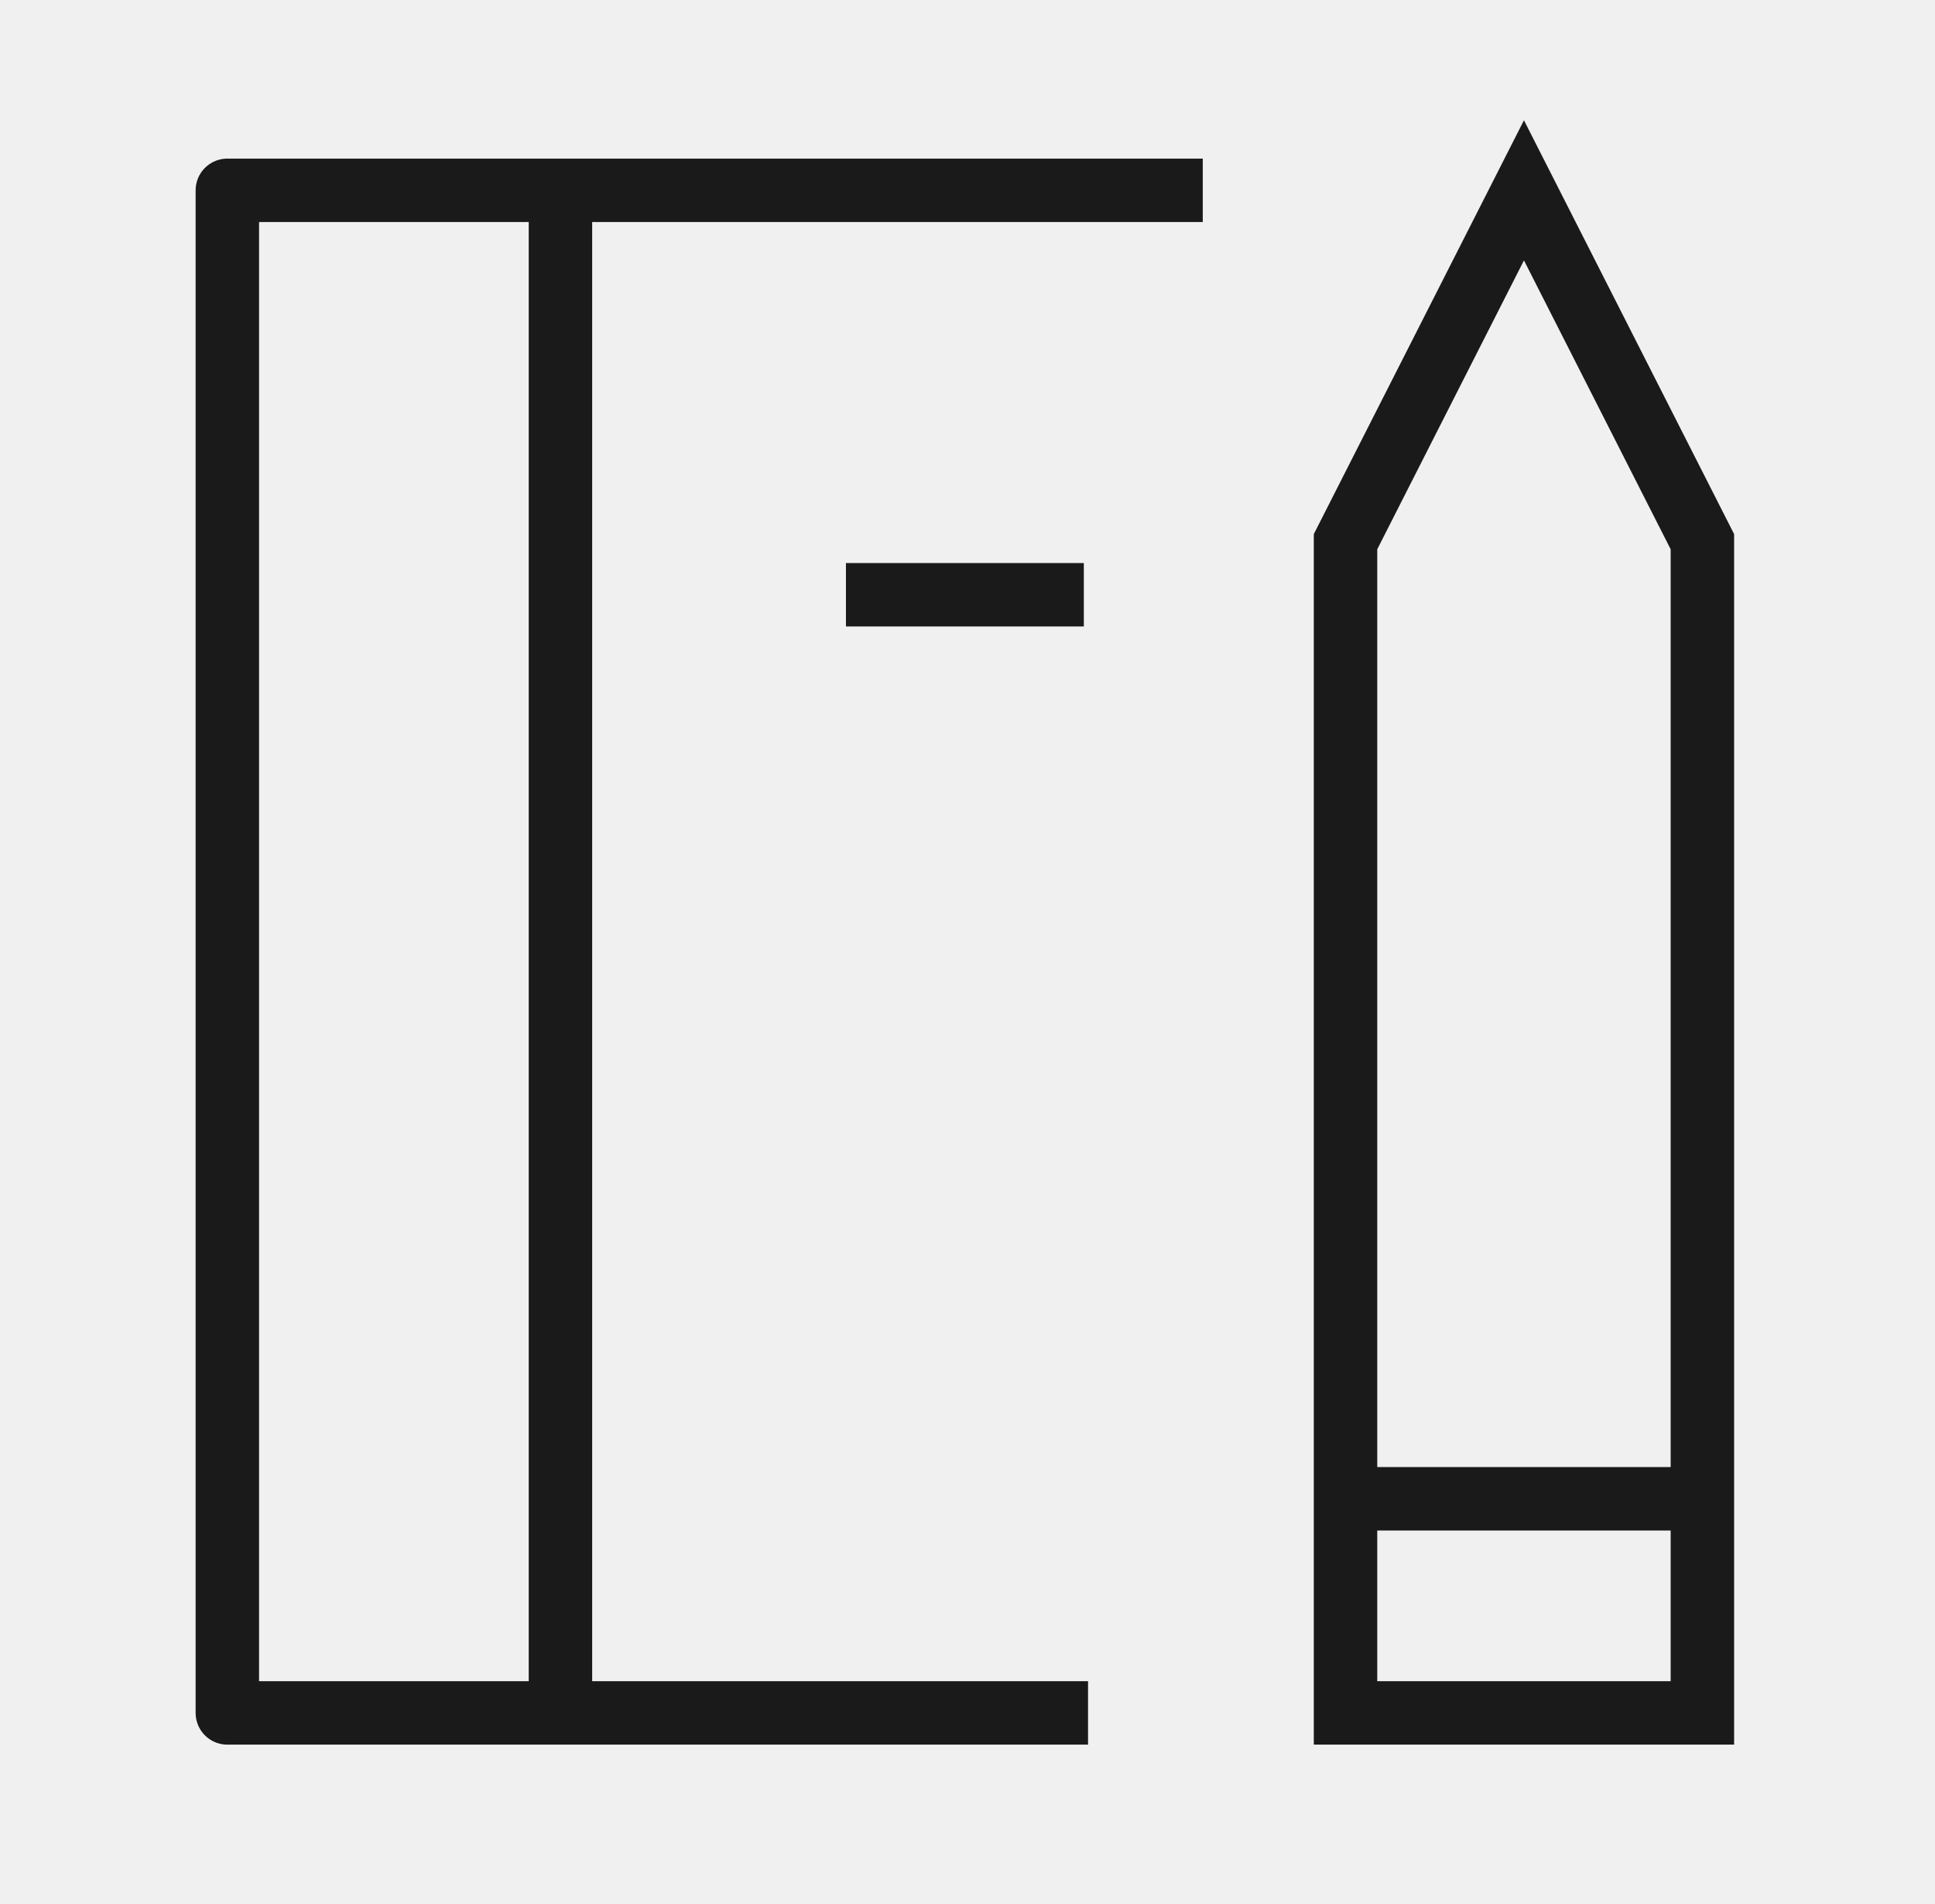
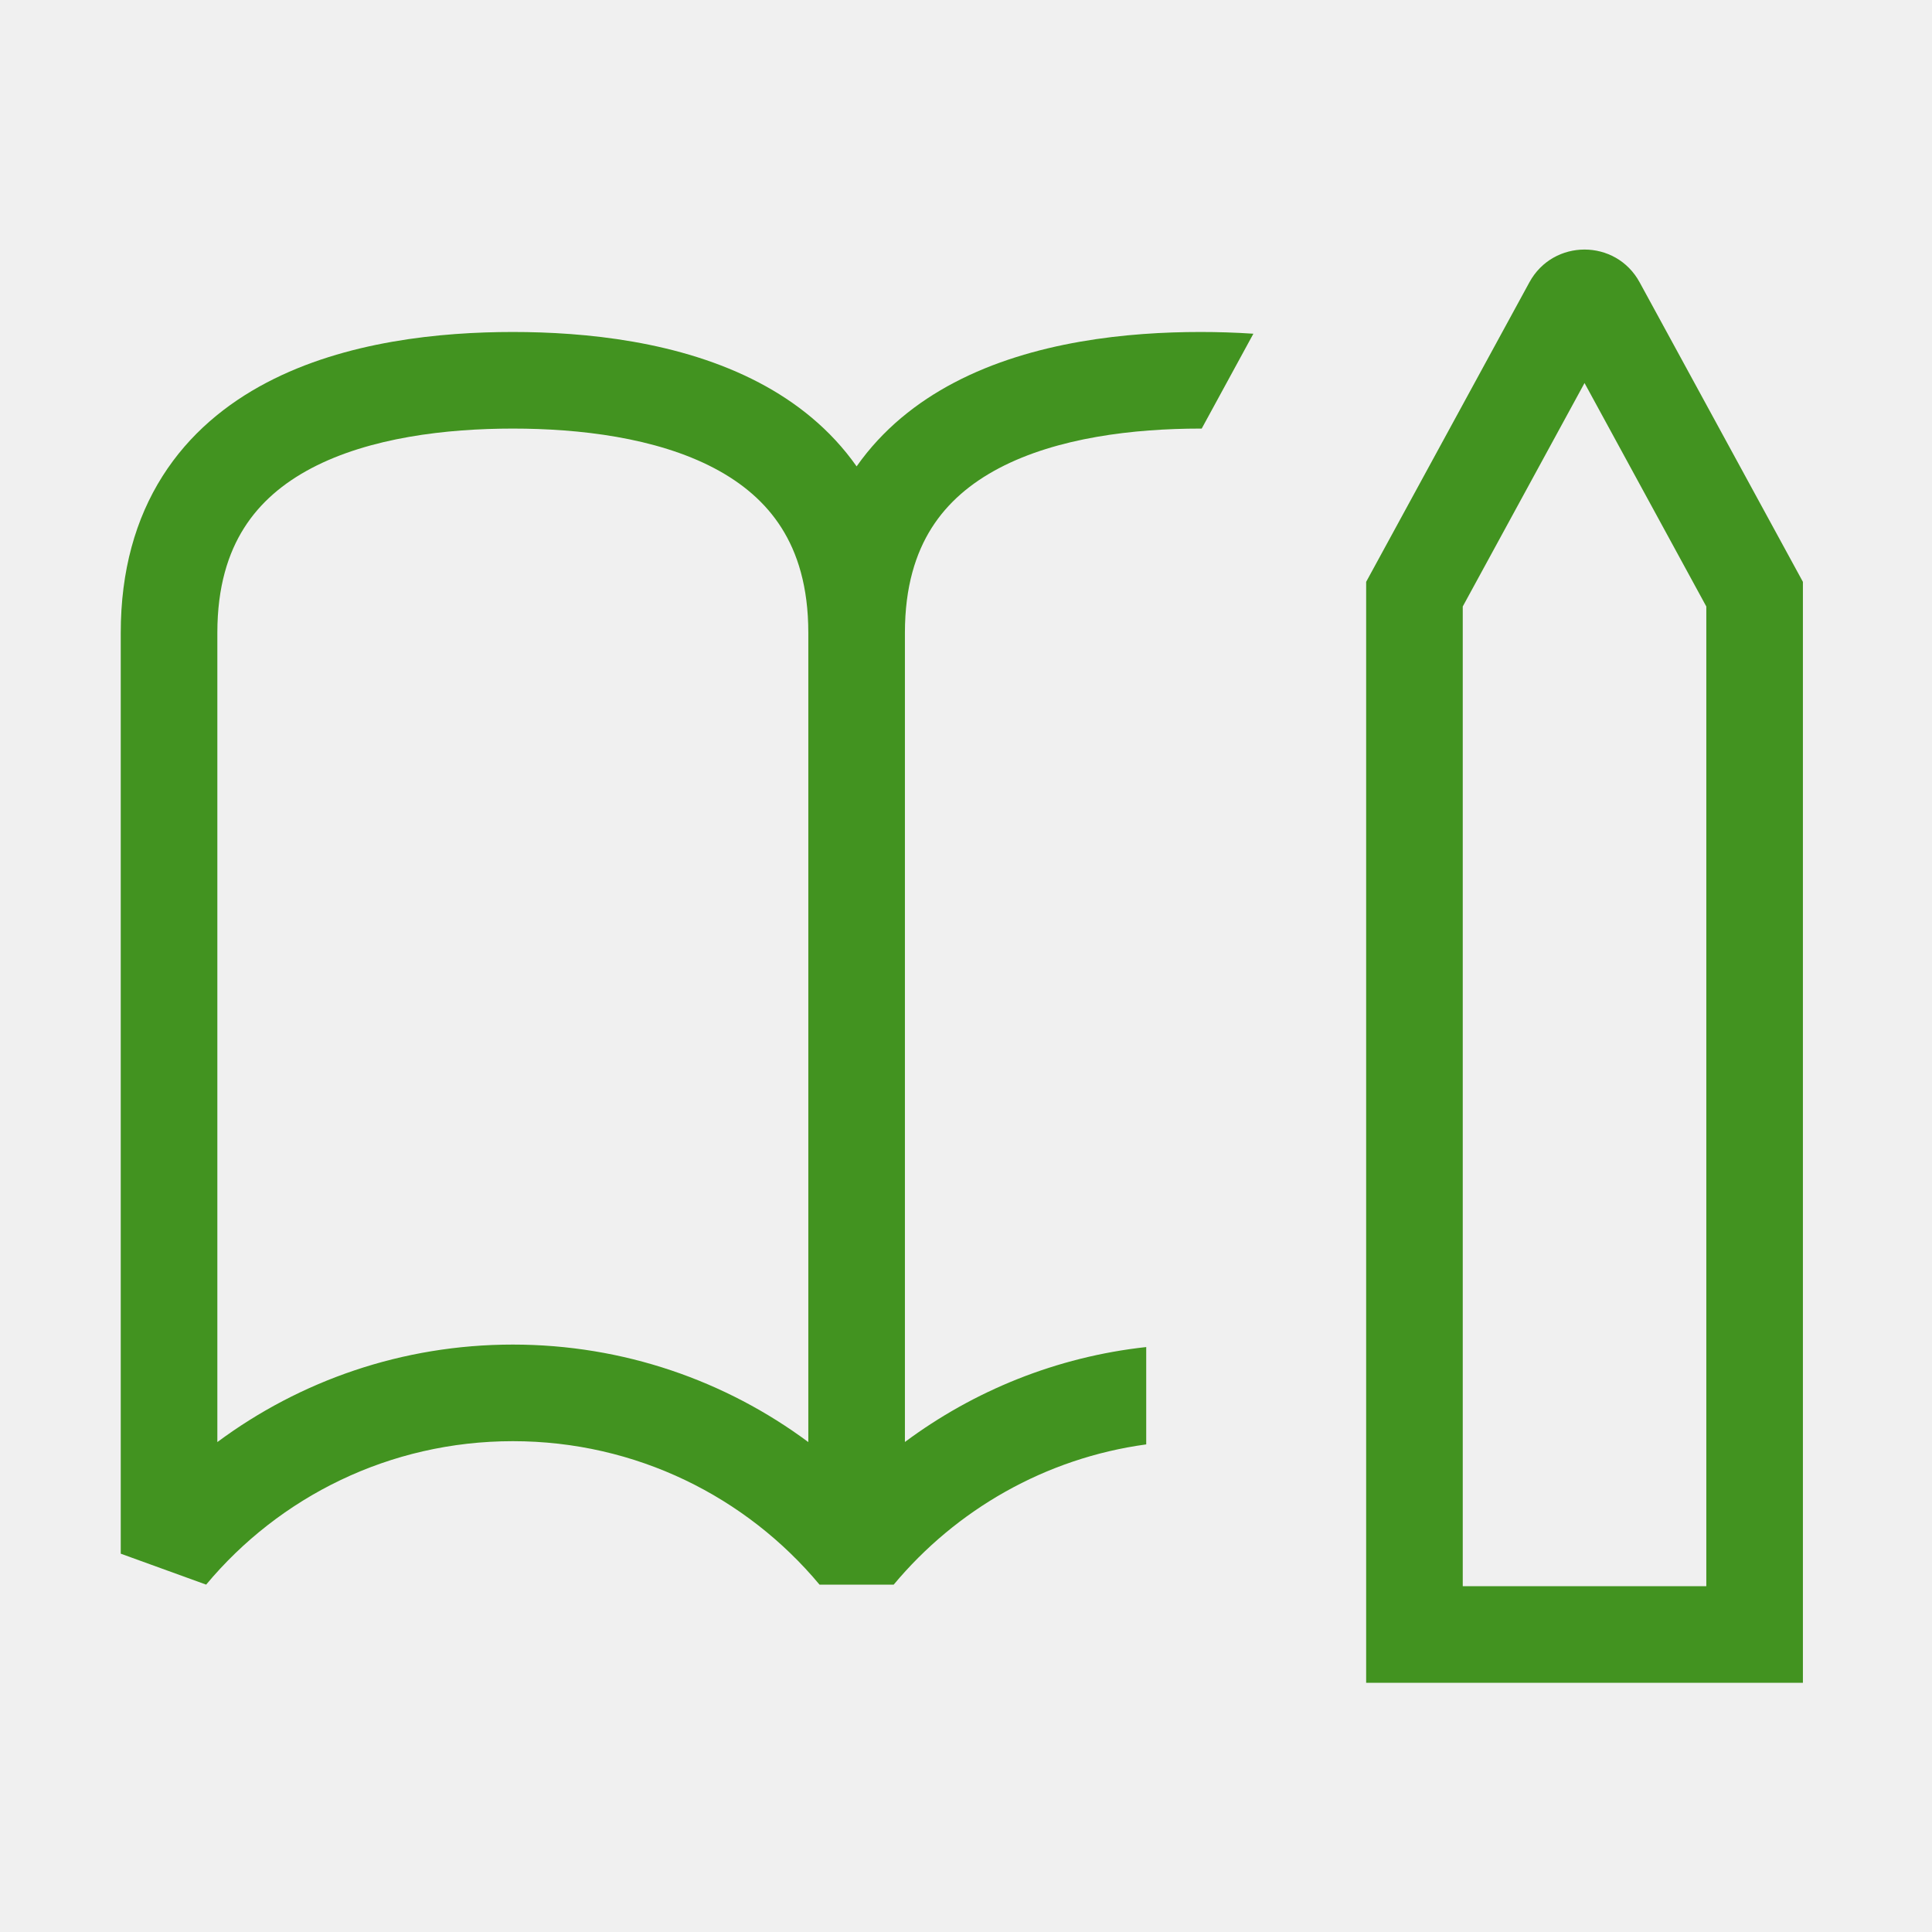
- <svg xmlns="http://www.w3.org/2000/svg" width="61" height="60" viewBox="0 0 61 60" fill="none">
-   <path d="M34.3 54C25.256 54 16.212 54 7.167 54C7.167 38 7.167 22 7.167 6C17.418 6 27.668 6 37.917 6" stroke="#1A1A1A" stroke-width="2" stroke-linejoin="round" />
-   <path d="M48.042 6L42.417 17.077V54H53.667V17.077L48.042 6Z" stroke="#1A1A1A" stroke-width="2" />
-   <path d="M42.417 47.25H53.667" stroke="#1A1A1A" stroke-width="2" stroke-linejoin="round" />
-   <path d="M17.668 6V53.503" stroke="#1A1A1A" stroke-width="2" stroke-linejoin="round" />
-   <path d="M26.668 18.75H34.167" stroke="#1A1A1A" stroke-width="2" stroke-linejoin="round" />
+ <svg xmlns="http://www.w3.org/2000/svg" width="60" height="60" viewBox="0 0 60 60" fill="none">
+   <g clip-path="url(#clip0_3462_41111)">
+     <path fill-rule="evenodd" clip-rule="evenodd" d="M50.92 8.767C50.182 7.411 48.236 7.411 47.497 8.767L42.427 18.07V52.26H55.991V18.07L50.92 8.767ZM45.427 18.835L49.209 11.895L52.991 18.835V49.26H45.427V18.835Z" fill="#429320" />
+     <path fill-rule="evenodd" clip-rule="evenodd" d="M28.103 44.782C30.24 43.193 32.806 42.139 35.597 41.834V44.857C32.457 45.285 29.69 46.892 27.755 49.212L25.451 49.212C23.179 46.489 19.757 44.757 15.927 44.757C12.096 44.757 8.674 46.488 6.402 49.212L3.75 48.251V19.652C3.75 17.724 4.211 16.108 5.047 14.788C5.88 13.473 7.031 12.539 8.281 11.882C10.736 10.592 13.698 10.31 15.926 10.31C18.154 10.31 21.116 10.592 23.572 11.882C24.724 12.487 25.791 13.328 26.603 14.484C27.415 13.328 28.482 12.487 29.634 11.882C32.089 10.592 35.051 10.31 37.279 10.31C37.794 10.31 38.348 10.325 38.925 10.364L37.32 13.31L37.279 13.31C35.214 13.31 32.838 13.588 31.029 14.538C30.146 15.002 29.433 15.607 28.934 16.394C28.44 17.174 28.103 18.218 28.103 19.652V44.782ZM7.582 16.394C7.087 17.174 6.75 18.218 6.75 19.652V44.785C9.311 42.883 12.488 41.757 15.927 41.757C19.365 41.757 22.542 42.883 25.103 44.785V19.652C25.103 18.218 24.766 17.174 24.271 16.394C23.773 15.607 23.059 15.002 22.177 14.538C20.367 13.588 17.991 13.31 15.926 13.31C13.861 13.31 11.485 13.588 9.676 14.538C8.794 15.002 8.08 15.607 7.582 16.394Z" fill="#429320" />
+   </g>
+   <defs>
+     <clipPath id="clip0_3462_41111">
+       <rect width="60" height="60" fill="white" />
+     </clipPath>
+   </defs>
</svg>
